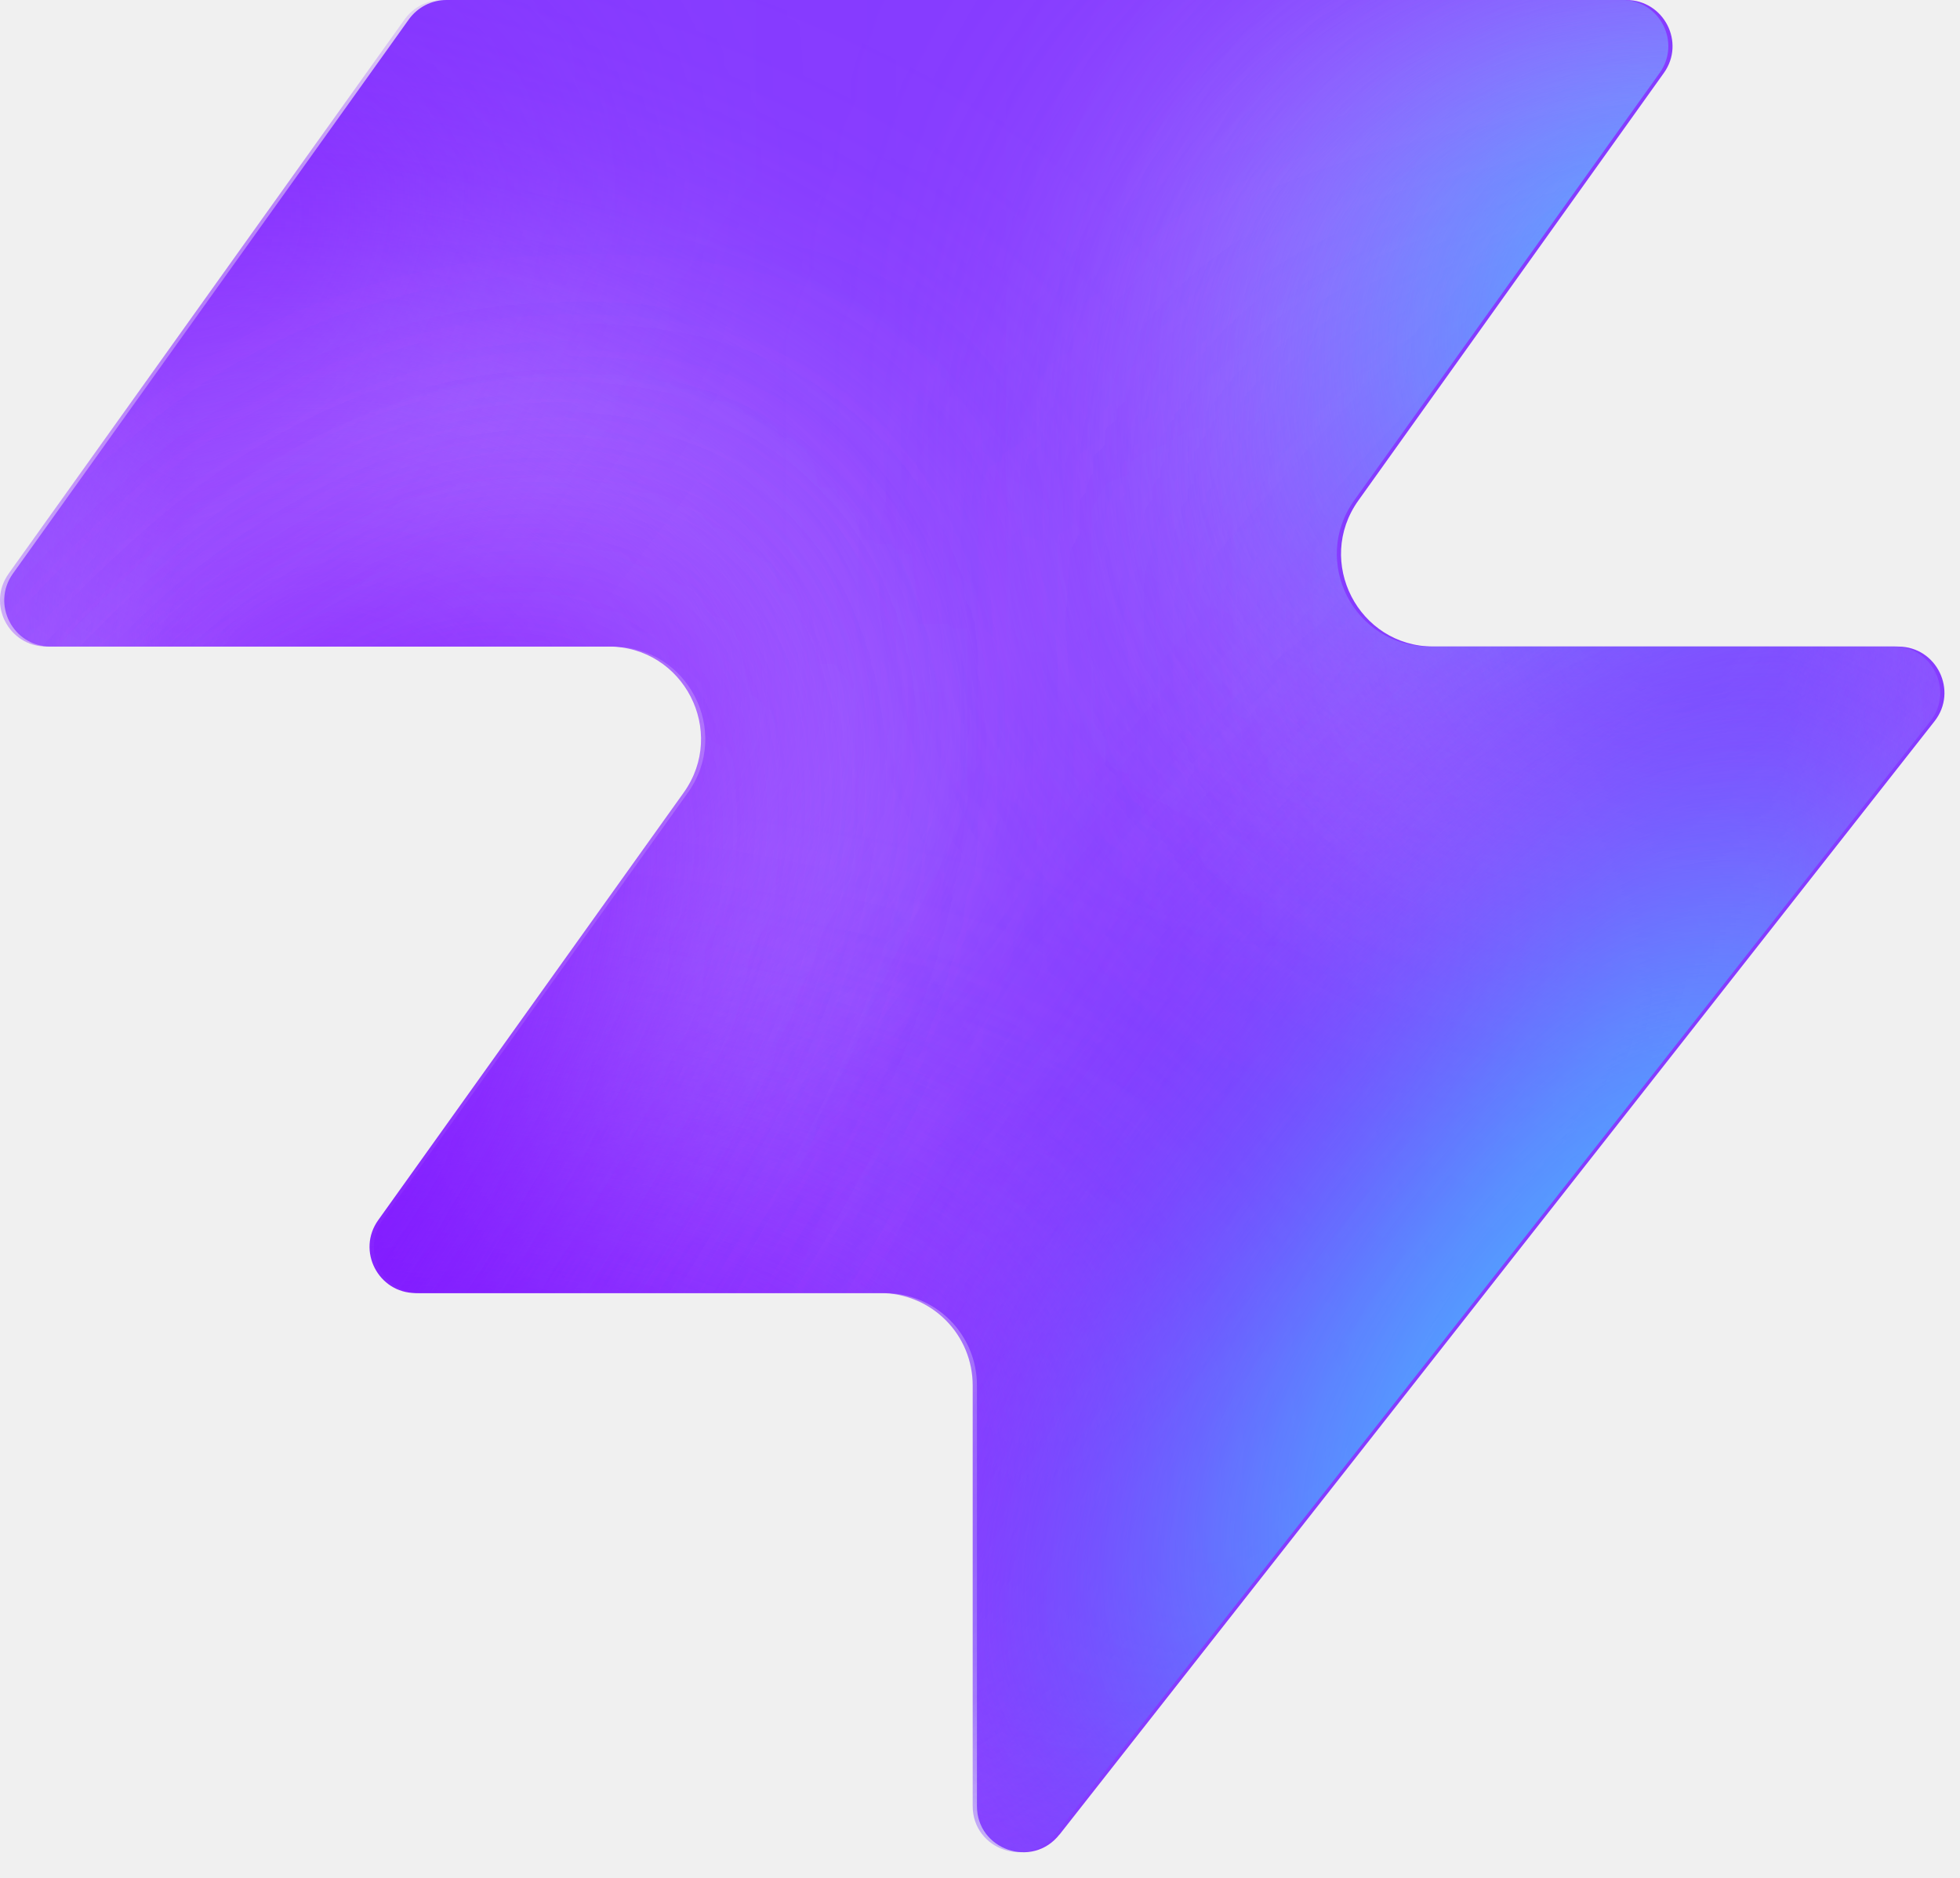
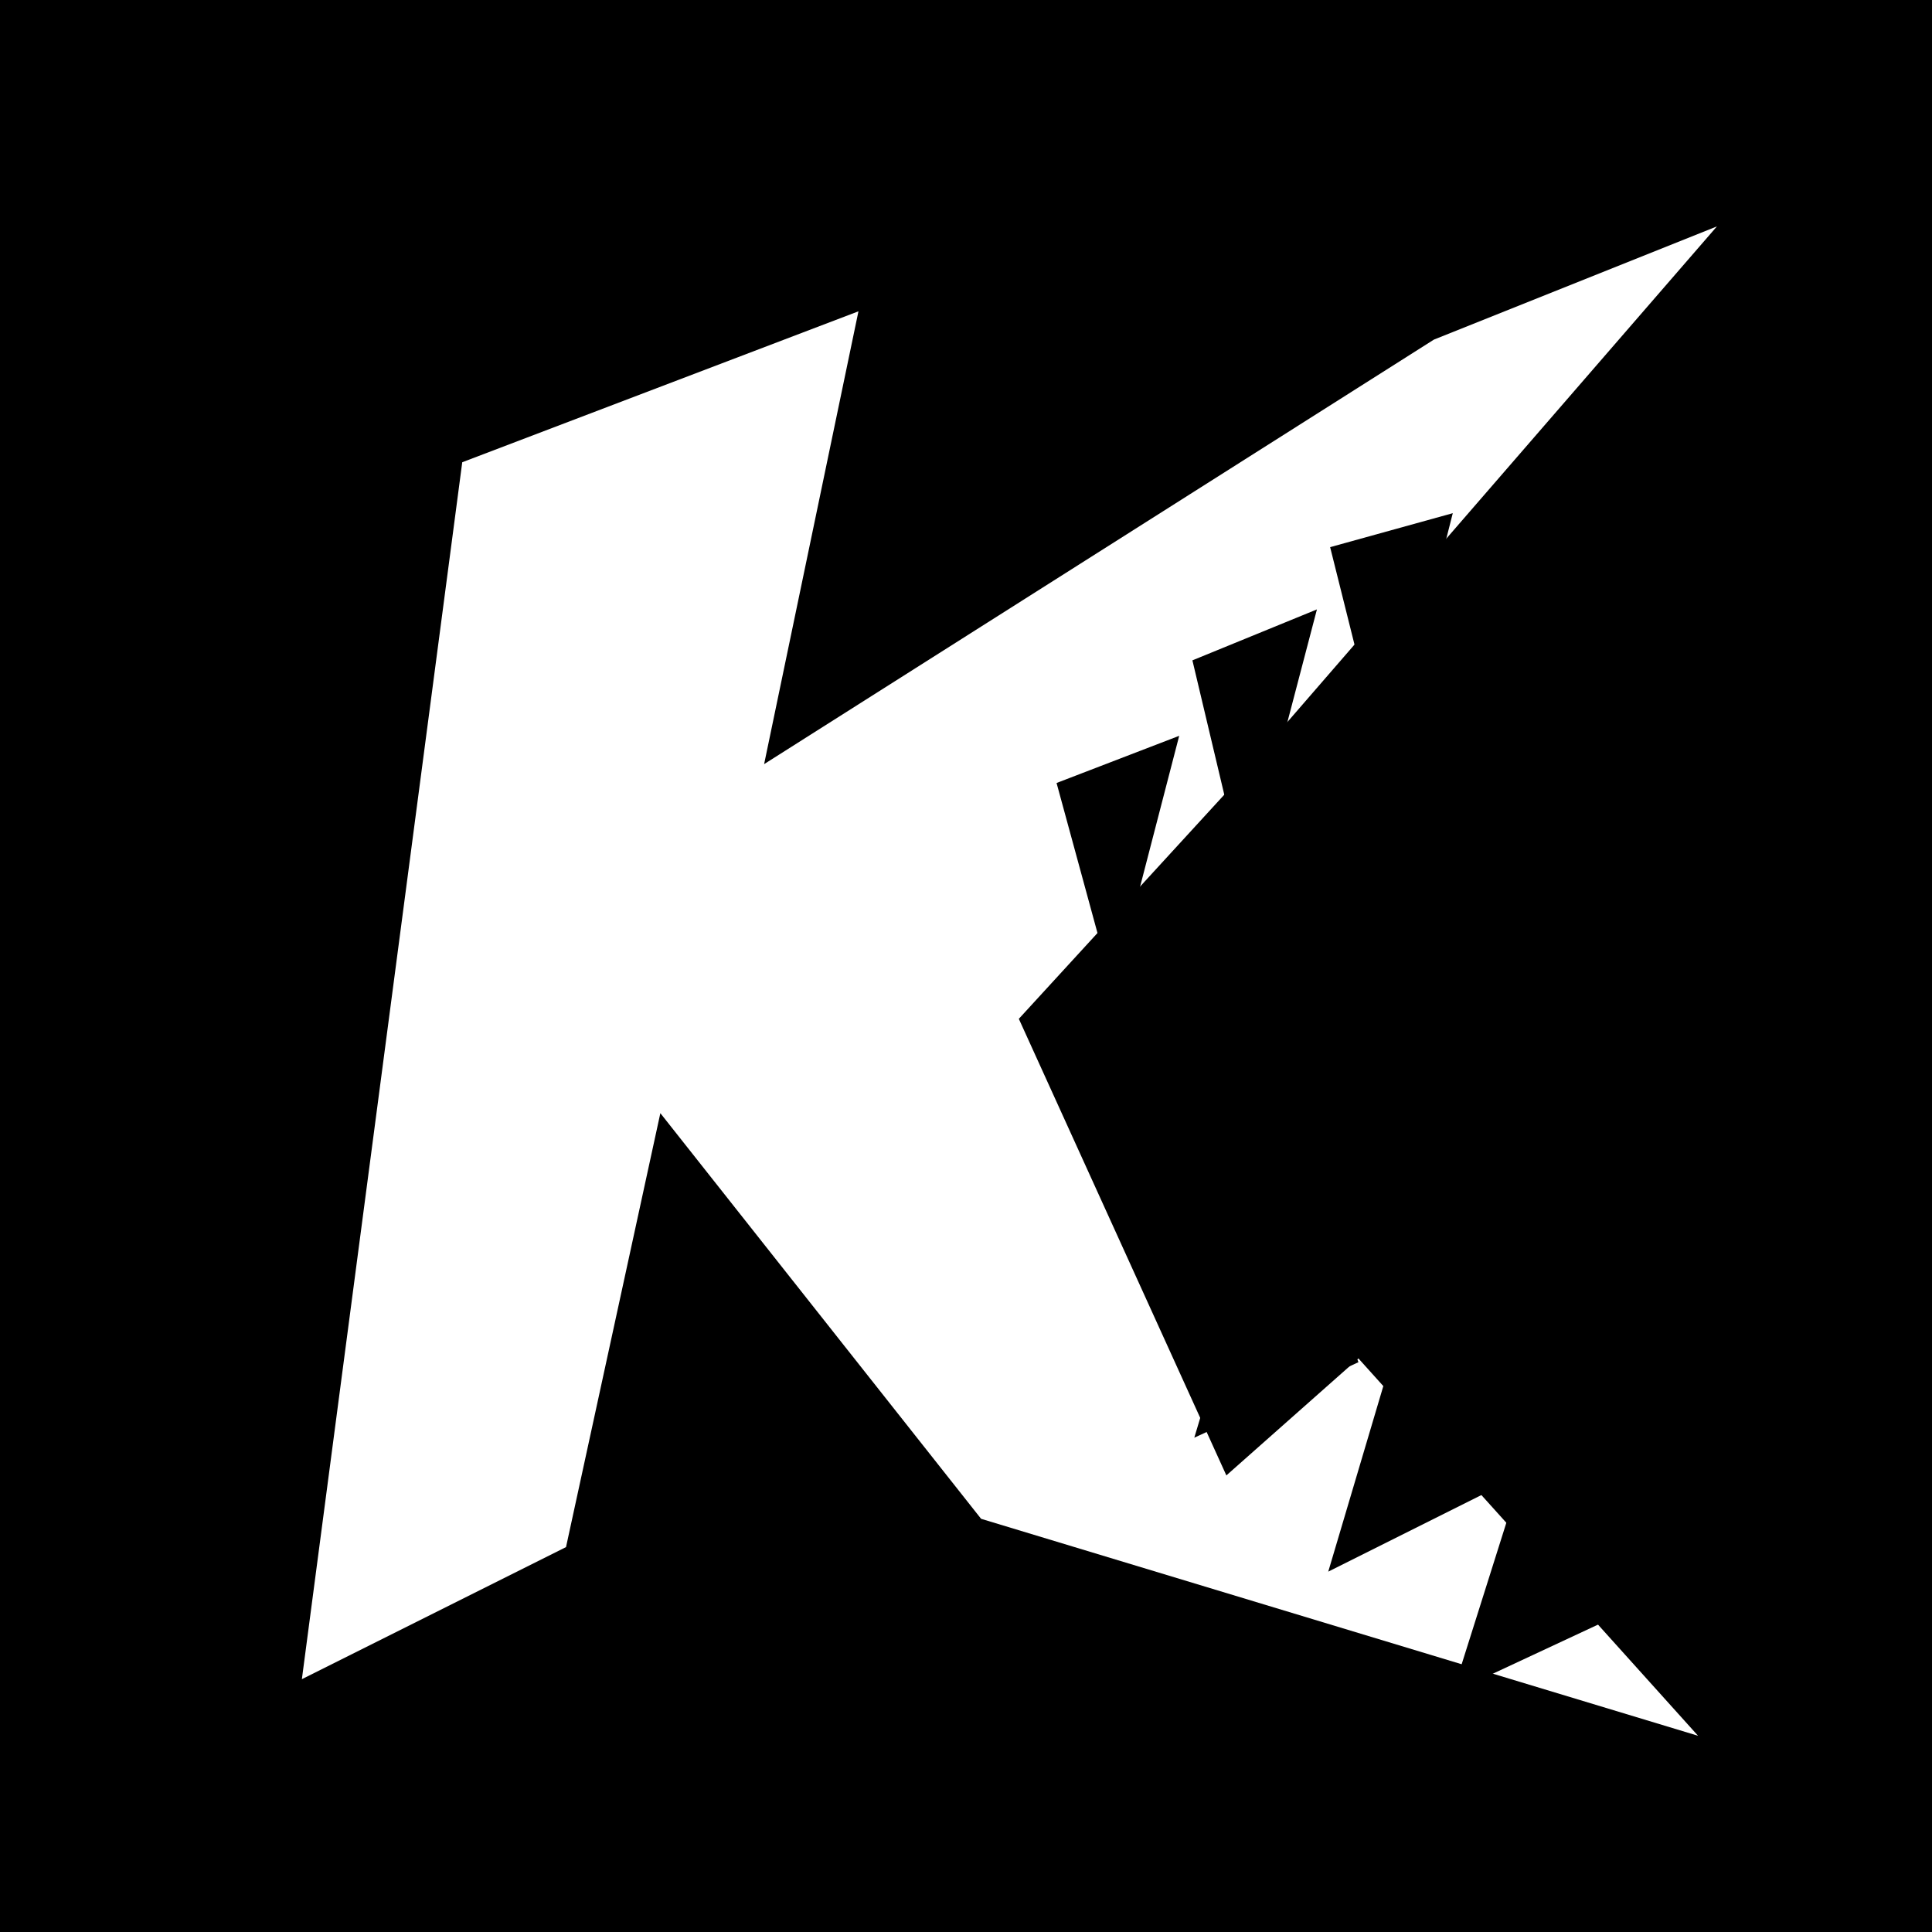
- <svg xmlns="http://www.w3.org/2000/svg" width="48" height="46" fill="none" viewBox="0 0 48 46">
-   <path fill="#863bff" d="M25.946 44.938c-.664.845-2.021.375-2.021-.698V33.937a2.26 2.26 0 0 0-2.262-2.262H10.287c-.92 0-1.456-1.04-.92-1.788l7.48-10.471c1.07-1.497 0-3.578-1.842-3.578H1.237c-.92 0-1.456-1.04-.92-1.788L10.013.474c.214-.297.556-.474.92-.474h28.894c.92 0 1.456 1.04.92 1.788l-7.48 10.471c-1.07 1.498 0 3.579 1.842 3.579h11.377c.943 0 1.473 1.088.89 1.83L25.947 44.94z" style="fill:#863bff;fill:color(display-p3 .525 .23 1);fill-opacity:1" />
-   <mask id="a" width="48" height="46" x="0" y="0" maskUnits="userSpaceOnUse" style="mask-type:alpha">
-     <path fill="#000" d="M25.842 44.938c-.664.844-2.021.375-2.021-.698V33.937a2.26 2.26 0 0 0-2.262-2.262H10.183c-.92 0-1.456-1.04-.92-1.788l7.48-10.471c1.07-1.498 0-3.579-1.842-3.579H1.133c-.92 0-1.456-1.04-.92-1.787L9.91.473c.214-.297.556-.474.92-.474h28.894c.92 0 1.456 1.04.92 1.788l-7.48 10.471c-1.07 1.498 0 3.578 1.842 3.578h11.377c.943 0 1.473 1.088.89 1.832L25.843 44.94z" style="fill:#000;fill-opacity:1" />
-   </mask>
-   <g mask="url(#a)">
-     <g filter="url(#b)">
-       <ellipse cx="5.508" cy="14.704" fill="#ede6ff" rx="5.508" ry="14.704" style="fill:#ede6ff;fill:color(display-p3 .927 .903 1);fill-opacity:1" transform="matrix(.00324 1 1 -.00324 -4.47 31.516)" />
-     </g>
-     <g filter="url(#c)">
-       <ellipse cx="10.399" cy="29.851" fill="#ede6ff" rx="10.399" ry="29.851" style="fill:#ede6ff;fill:color(display-p3 .927 .903 1);fill-opacity:1" transform="matrix(.00324 1 1 -.00324 -39.328 7.883)" />
-     </g>
-     <g filter="url(#d)">
-       <ellipse cx="5.508" cy="30.487" fill="#7e14ff" rx="5.508" ry="30.487" style="fill:#7e14ff;fill:color(display-p3 .492 .077 1);fill-opacity:1" transform="rotate(89.814 -25.913 -14.639)scale(1 -1)" />
-     </g>
-     <g filter="url(#e)">
-       <ellipse cx="5.508" cy="30.599" fill="#7e14ff" rx="5.508" ry="30.599" style="fill:#7e14ff;fill:color(display-p3 .492 .077 1);fill-opacity:1" transform="rotate(89.814 -32.644 -3.334)scale(1 -1)" />
-     </g>
-     <g filter="url(#f)">
-       <ellipse cx="5.508" cy="30.599" fill="#7e14ff" rx="5.508" ry="30.599" style="fill:#7e14ff;fill:color(display-p3 .492 .077 1);fill-opacity:1" transform="matrix(.00324 1 1 -.00324 -34.34 30.47)" />
-     </g>
-     <g filter="url(#g)">
-       <ellipse cx="14.072" cy="22.078" fill="#ede6ff" rx="14.072" ry="22.078" style="fill:#ede6ff;fill:color(display-p3 .927 .903 1);fill-opacity:1" transform="rotate(93.35 24.506 48.493)scale(-1 1)" />
-     </g>
-     <g filter="url(#h)">
-       <ellipse cx="3.47" cy="21.501" fill="#7e14ff" rx="3.47" ry="21.501" style="fill:#7e14ff;fill:color(display-p3 .492 .077 1);fill-opacity:1" transform="rotate(89.009 28.708 47.59)scale(-1 1)" />
-     </g>
-     <g filter="url(#i)">
-       <ellipse cx="3.47" cy="21.501" fill="#7e14ff" rx="3.47" ry="21.501" style="fill:#7e14ff;fill:color(display-p3 .492 .077 1);fill-opacity:1" transform="rotate(89.009 28.708 47.59)scale(-1 1)" />
-     </g>
-     <g filter="url(#j)">
-       <ellipse cx=".387" cy="8.972" fill="#7e14ff" rx="4.407" ry="29.108" style="fill:#7e14ff;fill:color(display-p3 .492 .077 1);fill-opacity:1" transform="rotate(39.51 .387 8.972)" />
-     </g>
-     <g filter="url(#k)">
-       <ellipse cx="47.523" cy="-6.092" fill="#7e14ff" rx="4.407" ry="29.108" style="fill:#7e14ff;fill:color(display-p3 .492 .077 1);fill-opacity:1" transform="rotate(37.892 47.523 -6.092)" />
-     </g>
-     <g filter="url(#l)">
-       <ellipse cx="41.412" cy="6.333" fill="#47bfff" rx="5.971" ry="9.665" style="fill:#47bfff;fill:color(display-p3 .28 .748 1);fill-opacity:1" transform="rotate(37.892 41.412 6.333)" />
-     </g>
-     <g filter="url(#m)">
-       <ellipse cx="-1.879" cy="38.332" fill="#7e14ff" rx="4.407" ry="29.108" style="fill:#7e14ff;fill:color(display-p3 .492 .077 1);fill-opacity:1" transform="rotate(37.892 -1.88 38.332)" />
-     </g>
-     <g filter="url(#n)">
-       <ellipse cx="-1.879" cy="38.332" fill="#7e14ff" rx="4.407" ry="29.108" style="fill:#7e14ff;fill:color(display-p3 .492 .077 1);fill-opacity:1" transform="rotate(37.892 -1.88 38.332)" />
-     </g>
-     <g filter="url(#o)">
-       <ellipse cx="35.651" cy="29.907" fill="#7e14ff" rx="4.407" ry="29.108" style="fill:#7e14ff;fill:color(display-p3 .492 .077 1);fill-opacity:1" transform="rotate(37.892 35.651 29.907)" />
-     </g>
-     <g filter="url(#p)">
-       <ellipse cx="38.418" cy="32.4" fill="#47bfff" rx="5.971" ry="15.297" style="fill:#47bfff;fill:color(display-p3 .28 .748 1);fill-opacity:1" transform="rotate(37.892 38.418 32.4)" />
-     </g>
-   </g>
-   <defs>
-     <filter id="b" width="60.045" height="41.654" x="-19.77" y="16.149" color-interpolation-filters="sRGB" filterUnits="userSpaceOnUse">
-       <feFlood flood-opacity="0" result="BackgroundImageFix" />
-       <feBlend in="SourceGraphic" in2="BackgroundImageFix" result="shape" />
-       <feGaussianBlur result="effect1_foregroundBlur_2002_17158" stdDeviation="7.659" />
-     </filter>
-     <filter id="c" width="90.34" height="51.437" x="-54.613" y="-7.533" color-interpolation-filters="sRGB" filterUnits="userSpaceOnUse">
-       <feFlood flood-opacity="0" result="BackgroundImageFix" />
-       <feBlend in="SourceGraphic" in2="BackgroundImageFix" result="shape" />
-       <feGaussianBlur result="effect1_foregroundBlur_2002_17158" stdDeviation="7.659" />
-     </filter>
-     <filter id="d" width="79.355" height="29.4" x="-49.64" y="2.03" color-interpolation-filters="sRGB" filterUnits="userSpaceOnUse">
-       <feFlood flood-opacity="0" result="BackgroundImageFix" />
-       <feBlend in="SourceGraphic" in2="BackgroundImageFix" result="shape" />
-       <feGaussianBlur result="effect1_foregroundBlur_2002_17158" stdDeviation="4.596" />
-     </filter>
-     <filter id="e" width="79.579" height="29.4" x="-45.045" y="20.029" color-interpolation-filters="sRGB" filterUnits="userSpaceOnUse">
-       <feFlood flood-opacity="0" result="BackgroundImageFix" />
-       <feBlend in="SourceGraphic" in2="BackgroundImageFix" result="shape" />
-       <feGaussianBlur result="effect1_foregroundBlur_2002_17158" stdDeviation="4.596" />
-     </filter>
-     <filter id="f" width="79.579" height="29.4" x="-43.513" y="21.178" color-interpolation-filters="sRGB" filterUnits="userSpaceOnUse">
-       <feFlood flood-opacity="0" result="BackgroundImageFix" />
-       <feBlend in="SourceGraphic" in2="BackgroundImageFix" result="shape" />
-       <feGaussianBlur result="effect1_foregroundBlur_2002_17158" stdDeviation="4.596" />
-     </filter>
-     <filter id="g" width="74.749" height="58.852" x="15.756" y="-17.901" color-interpolation-filters="sRGB" filterUnits="userSpaceOnUse">
-       <feFlood flood-opacity="0" result="BackgroundImageFix" />
-       <feBlend in="SourceGraphic" in2="BackgroundImageFix" result="shape" />
-       <feGaussianBlur result="effect1_foregroundBlur_2002_17158" stdDeviation="7.659" />
-     </filter>
-     <filter id="h" width="61.377" height="25.362" x="23.548" y="2.284" color-interpolation-filters="sRGB" filterUnits="userSpaceOnUse">
-       <feFlood flood-opacity="0" result="BackgroundImageFix" />
-       <feBlend in="SourceGraphic" in2="BackgroundImageFix" result="shape" />
-       <feGaussianBlur result="effect1_foregroundBlur_2002_17158" stdDeviation="4.596" />
-     </filter>
-     <filter id="i" width="61.377" height="25.362" x="23.548" y="2.284" color-interpolation-filters="sRGB" filterUnits="userSpaceOnUse">
-       <feFlood flood-opacity="0" result="BackgroundImageFix" />
-       <feBlend in="SourceGraphic" in2="BackgroundImageFix" result="shape" />
-       <feGaussianBlur result="effect1_foregroundBlur_2002_17158" stdDeviation="4.596" />
-     </filter>
-     <filter id="j" width="56.045" height="63.649" x="-27.636" y="-22.853" color-interpolation-filters="sRGB" filterUnits="userSpaceOnUse">
-       <feFlood flood-opacity="0" result="BackgroundImageFix" />
-       <feBlend in="SourceGraphic" in2="BackgroundImageFix" result="shape" />
-       <feGaussianBlur result="effect1_foregroundBlur_2002_17158" stdDeviation="4.596" />
-     </filter>
-     <filter id="k" width="54.814" height="64.646" x="20.116" y="-38.415" color-interpolation-filters="sRGB" filterUnits="userSpaceOnUse">
-       <feFlood flood-opacity="0" result="BackgroundImageFix" />
-       <feBlend in="SourceGraphic" in2="BackgroundImageFix" result="shape" />
-       <feGaussianBlur result="effect1_foregroundBlur_2002_17158" stdDeviation="4.596" />
-     </filter>
-     <filter id="l" width="33.541" height="35.313" x="24.641" y="-11.323" color-interpolation-filters="sRGB" filterUnits="userSpaceOnUse">
-       <feFlood flood-opacity="0" result="BackgroundImageFix" />
-       <feBlend in="SourceGraphic" in2="BackgroundImageFix" result="shape" />
-       <feGaussianBlur result="effect1_foregroundBlur_2002_17158" stdDeviation="4.596" />
-     </filter>
-     <filter id="m" width="54.814" height="64.646" x="-29.286" y="6.009" color-interpolation-filters="sRGB" filterUnits="userSpaceOnUse">
-       <feFlood flood-opacity="0" result="BackgroundImageFix" />
-       <feBlend in="SourceGraphic" in2="BackgroundImageFix" result="shape" />
-       <feGaussianBlur result="effect1_foregroundBlur_2002_17158" stdDeviation="4.596" />
-     </filter>
-     <filter id="n" width="54.814" height="64.646" x="-29.286" y="6.009" color-interpolation-filters="sRGB" filterUnits="userSpaceOnUse">
-       <feFlood flood-opacity="0" result="BackgroundImageFix" />
-       <feBlend in="SourceGraphic" in2="BackgroundImageFix" result="shape" />
-       <feGaussianBlur result="effect1_foregroundBlur_2002_17158" stdDeviation="4.596" />
-     </filter>
-     <filter id="o" width="54.814" height="64.646" x="8.244" y="-2.416" color-interpolation-filters="sRGB" filterUnits="userSpaceOnUse">
-       <feFlood flood-opacity="0" result="BackgroundImageFix" />
-       <feBlend in="SourceGraphic" in2="BackgroundImageFix" result="shape" />
-       <feGaussianBlur result="effect1_foregroundBlur_2002_17158" stdDeviation="4.596" />
-     </filter>
-     <filter id="p" width="39.409" height="43.623" x="18.713" y="10.588" color-interpolation-filters="sRGB" filterUnits="userSpaceOnUse">
-       <feFlood flood-opacity="0" result="BackgroundImageFix" />
-       <feBlend in="SourceGraphic" in2="BackgroundImageFix" result="shape" />
-       <feGaussianBlur result="effect1_foregroundBlur_2002_17158" stdDeviation="4.596" />
-     </filter>
-   </defs>
+ <svg xmlns="http://www.w3.org/2000/svg" width="1024" height="1024" viewBox="0 0 1024 1024">
+   <rect width="1024" height="1024" fill="#000" />
+   <path fill="#fff" d="M160 890 300 820 350 590 520 805 900 920 720 720 650 782 540 540 650 420 910 120 760 180 405 405 455 165 245 245z" />
+   <path fill="#000" d="M705 290 735 410 770 272zM632 350l28 118 38-145zM560 415l30 110 35-135zM720 722l-42-110-45 150zM790 790l-40-112-46 155zM860 855l-42-110-48 152z" />
</svg>
